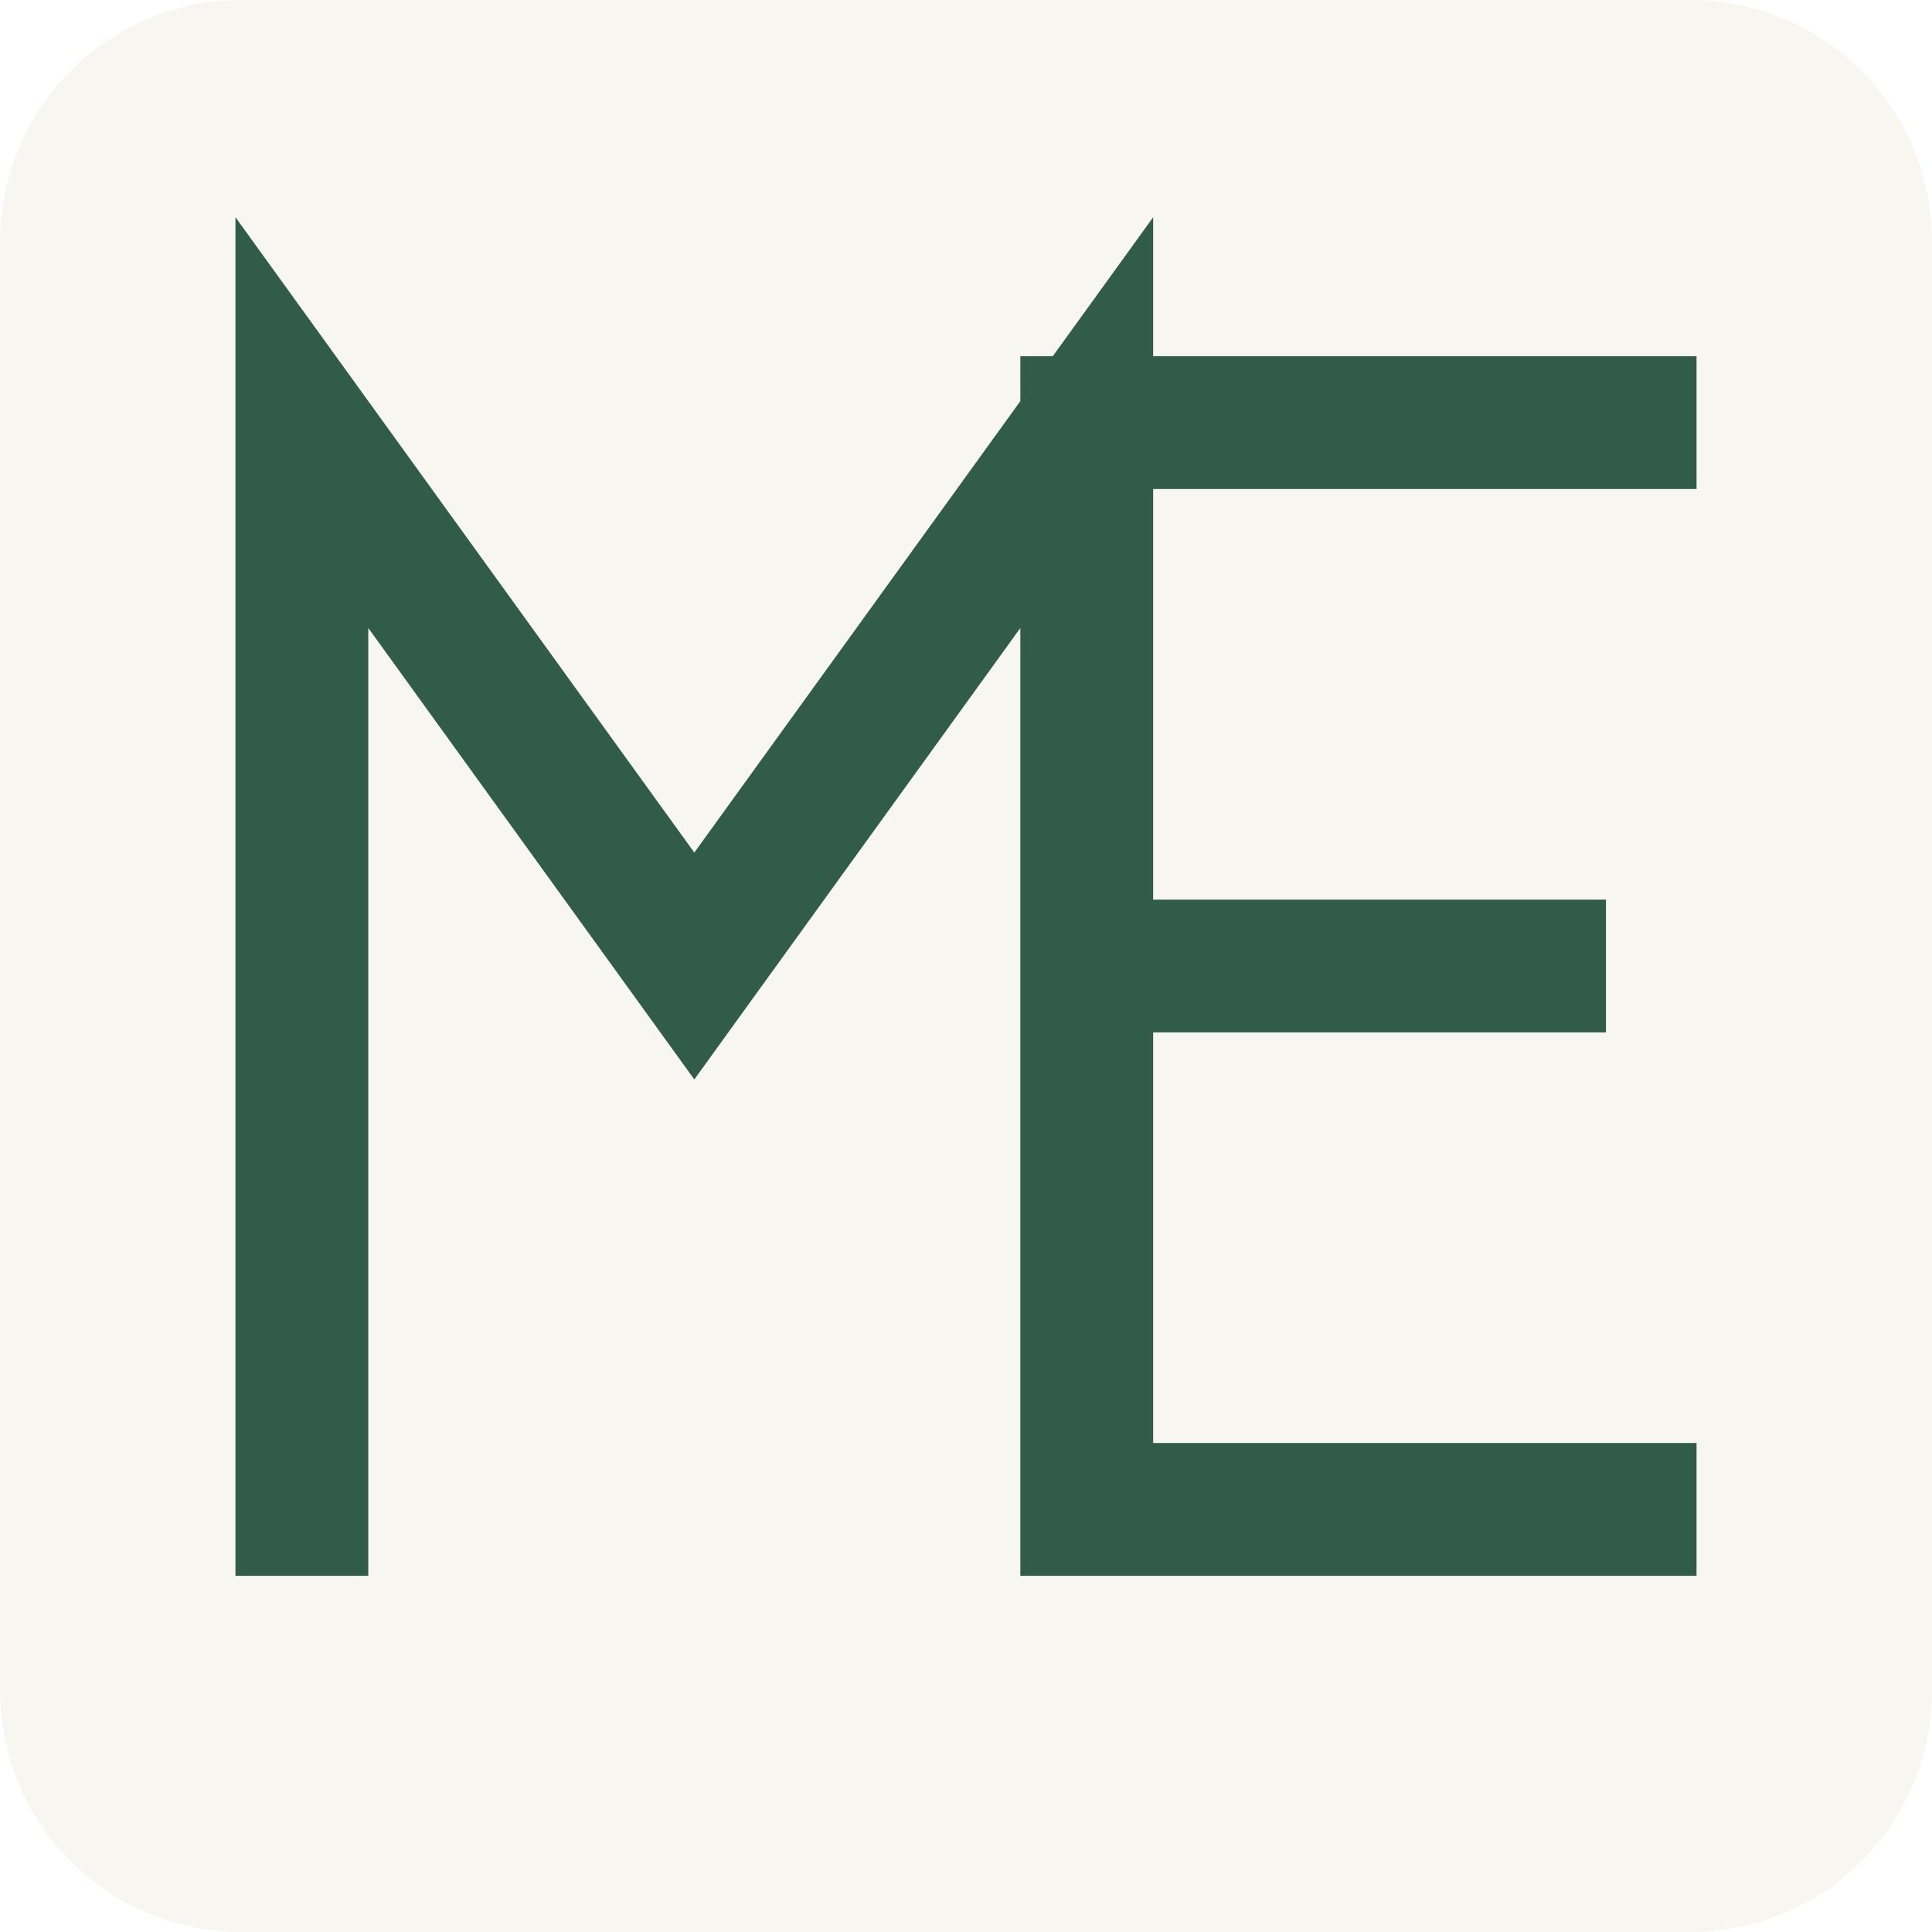
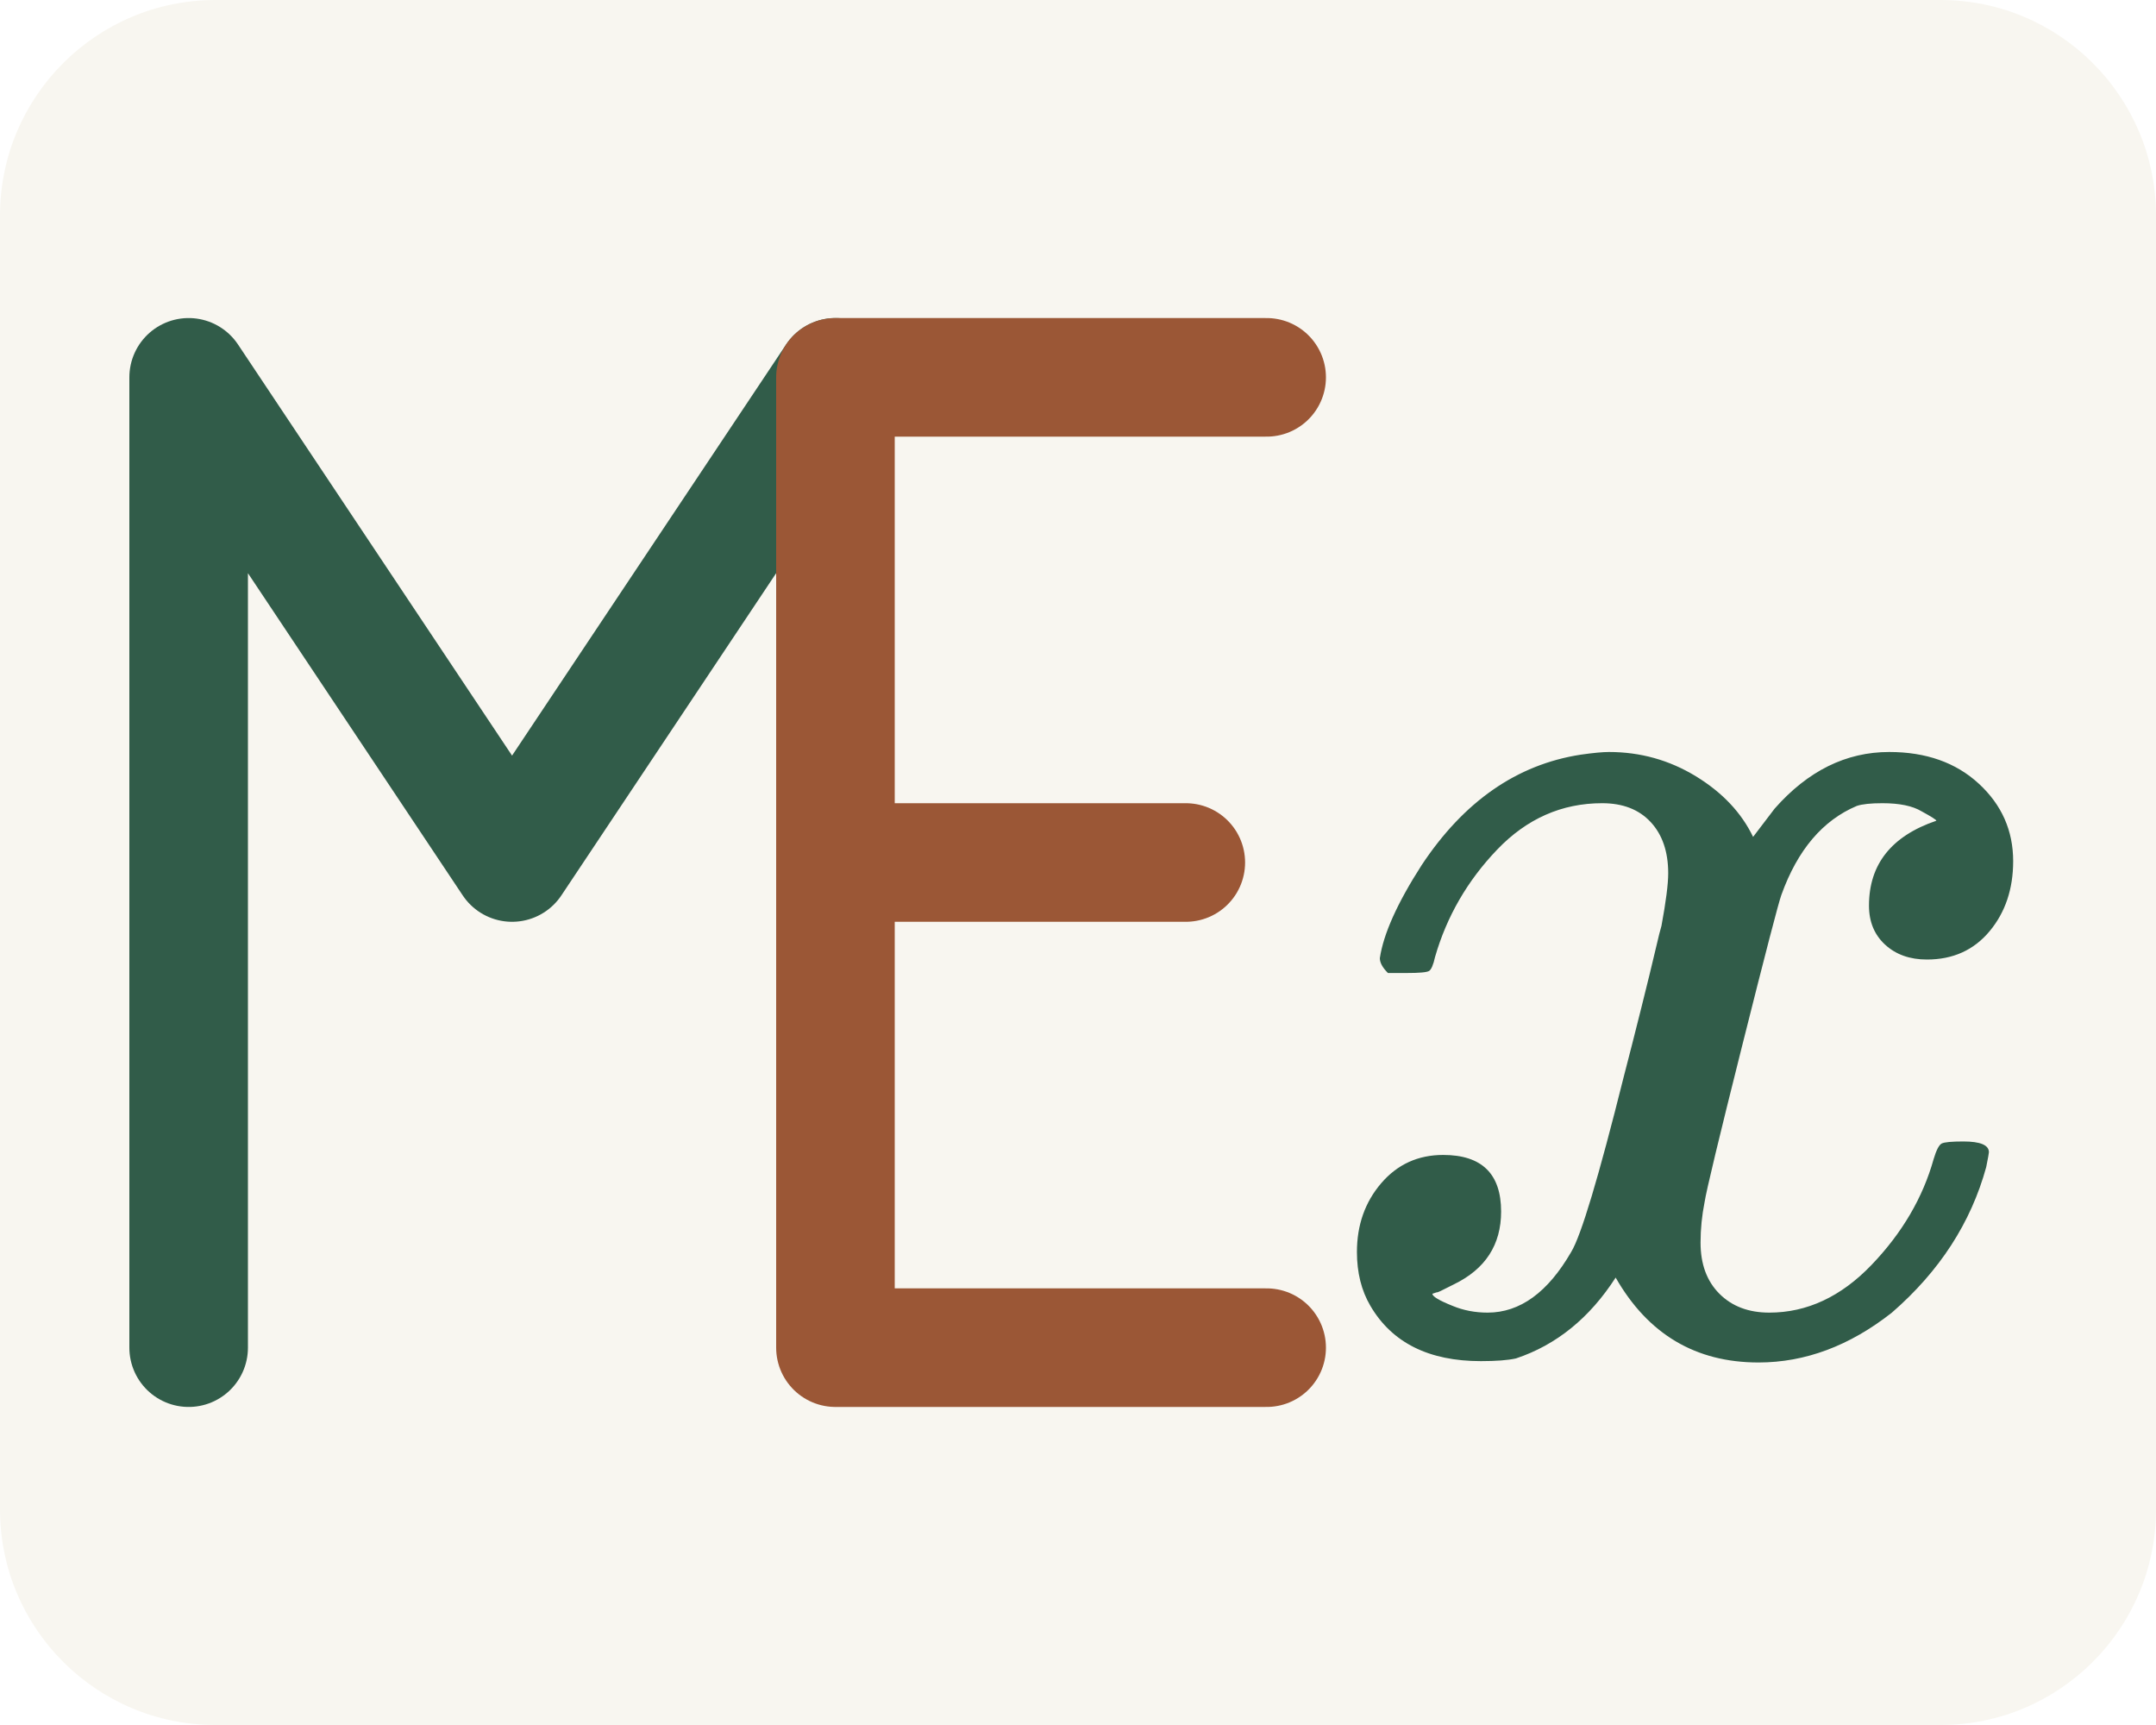
- <svg xmlns="http://www.w3.org/2000/svg" viewBox="0 0 32 32">
-   <rect width="32" height="32" rx="4" fill="#f8f6f0" stroke="none" />
-   <path d="M5 25V7L11.5 16L18 7V25M18 7H27M18 16H25.5M18 25H27" fill="none" stroke="#315c49" stroke-width="2.2" stroke-linecap="square" stroke-linejoin="miter" />
+ <svg xmlns="http://www.w3.org/2000/svg" viewBox="0 0 40 32">
+   <rect width="40" height="32" rx="4" fill="#f8f6f0" stroke="none" />
+   <g fill="none" stroke-width="2.2" stroke-linecap="round" stroke-linejoin="round">
+     <path data-letter="m" d="M3.5 25V7L9.5 16L15.5 7" stroke="#315c49" />
+     <path data-letter="e" d="M23.5 7H15.5V25H23.5M15.5 16H22" stroke="#9b5736" />
+   </g>
+   <path data-letter="x" d="M58 278Q52 284 52 289Q56 316 83 358Q130 429 201 440Q215 442 222 442Q257 442 286.5 424.0Q316 406 329 379Q342 396 345 400Q382 442 430 442Q471 442 496.5 418.5Q522 395 522 361Q522 330 504.5 309.0Q487 288 458 288Q439 288 427.0 299.0Q415 310 415 328Q415 374 465 391Q465 392 454 398Q444 404 425 404Q412 404 406 402Q368 386 350 336Q347 328 321.0 224.5Q295 121 293 108Q290 93 290 78Q290 54 304.0 40.0Q318 26 341 26Q383 26 417.0 61.5Q451 97 463 140Q466 150 469.0 151.5Q472 153 485 153Q504 153 504 145Q504 144 502 134Q485 72 432 26Q385 -11 333 -11Q263 -11 227 52Q198 7 153 -8Q144 -10 127 -10Q69 -10 45 31Q35 48 35 71Q35 101 53.0 122.0Q71 143 99 143Q142 143 142 101Q142 64 107 47Q105 46 102.0 44.5Q99 43 97.0 42.0Q95 41 94 41L91 40Q91 37 106 31Q118 26 132 26Q168 26 194 71Q205 89 233 201Q239 224 246.0 252.0Q253 280 256.5 295.0Q260 310 261 313Q266 340 266 352Q266 376 253.0 390.0Q240 404 217 404Q172 404 139.0 369.5Q106 335 93 290Q91 281 88.5 279.5Q86 278 72 278Z" transform="translate(24.3 25) scale(.025 -.025)" fill="#315c49" stroke="none" />
</svg>
